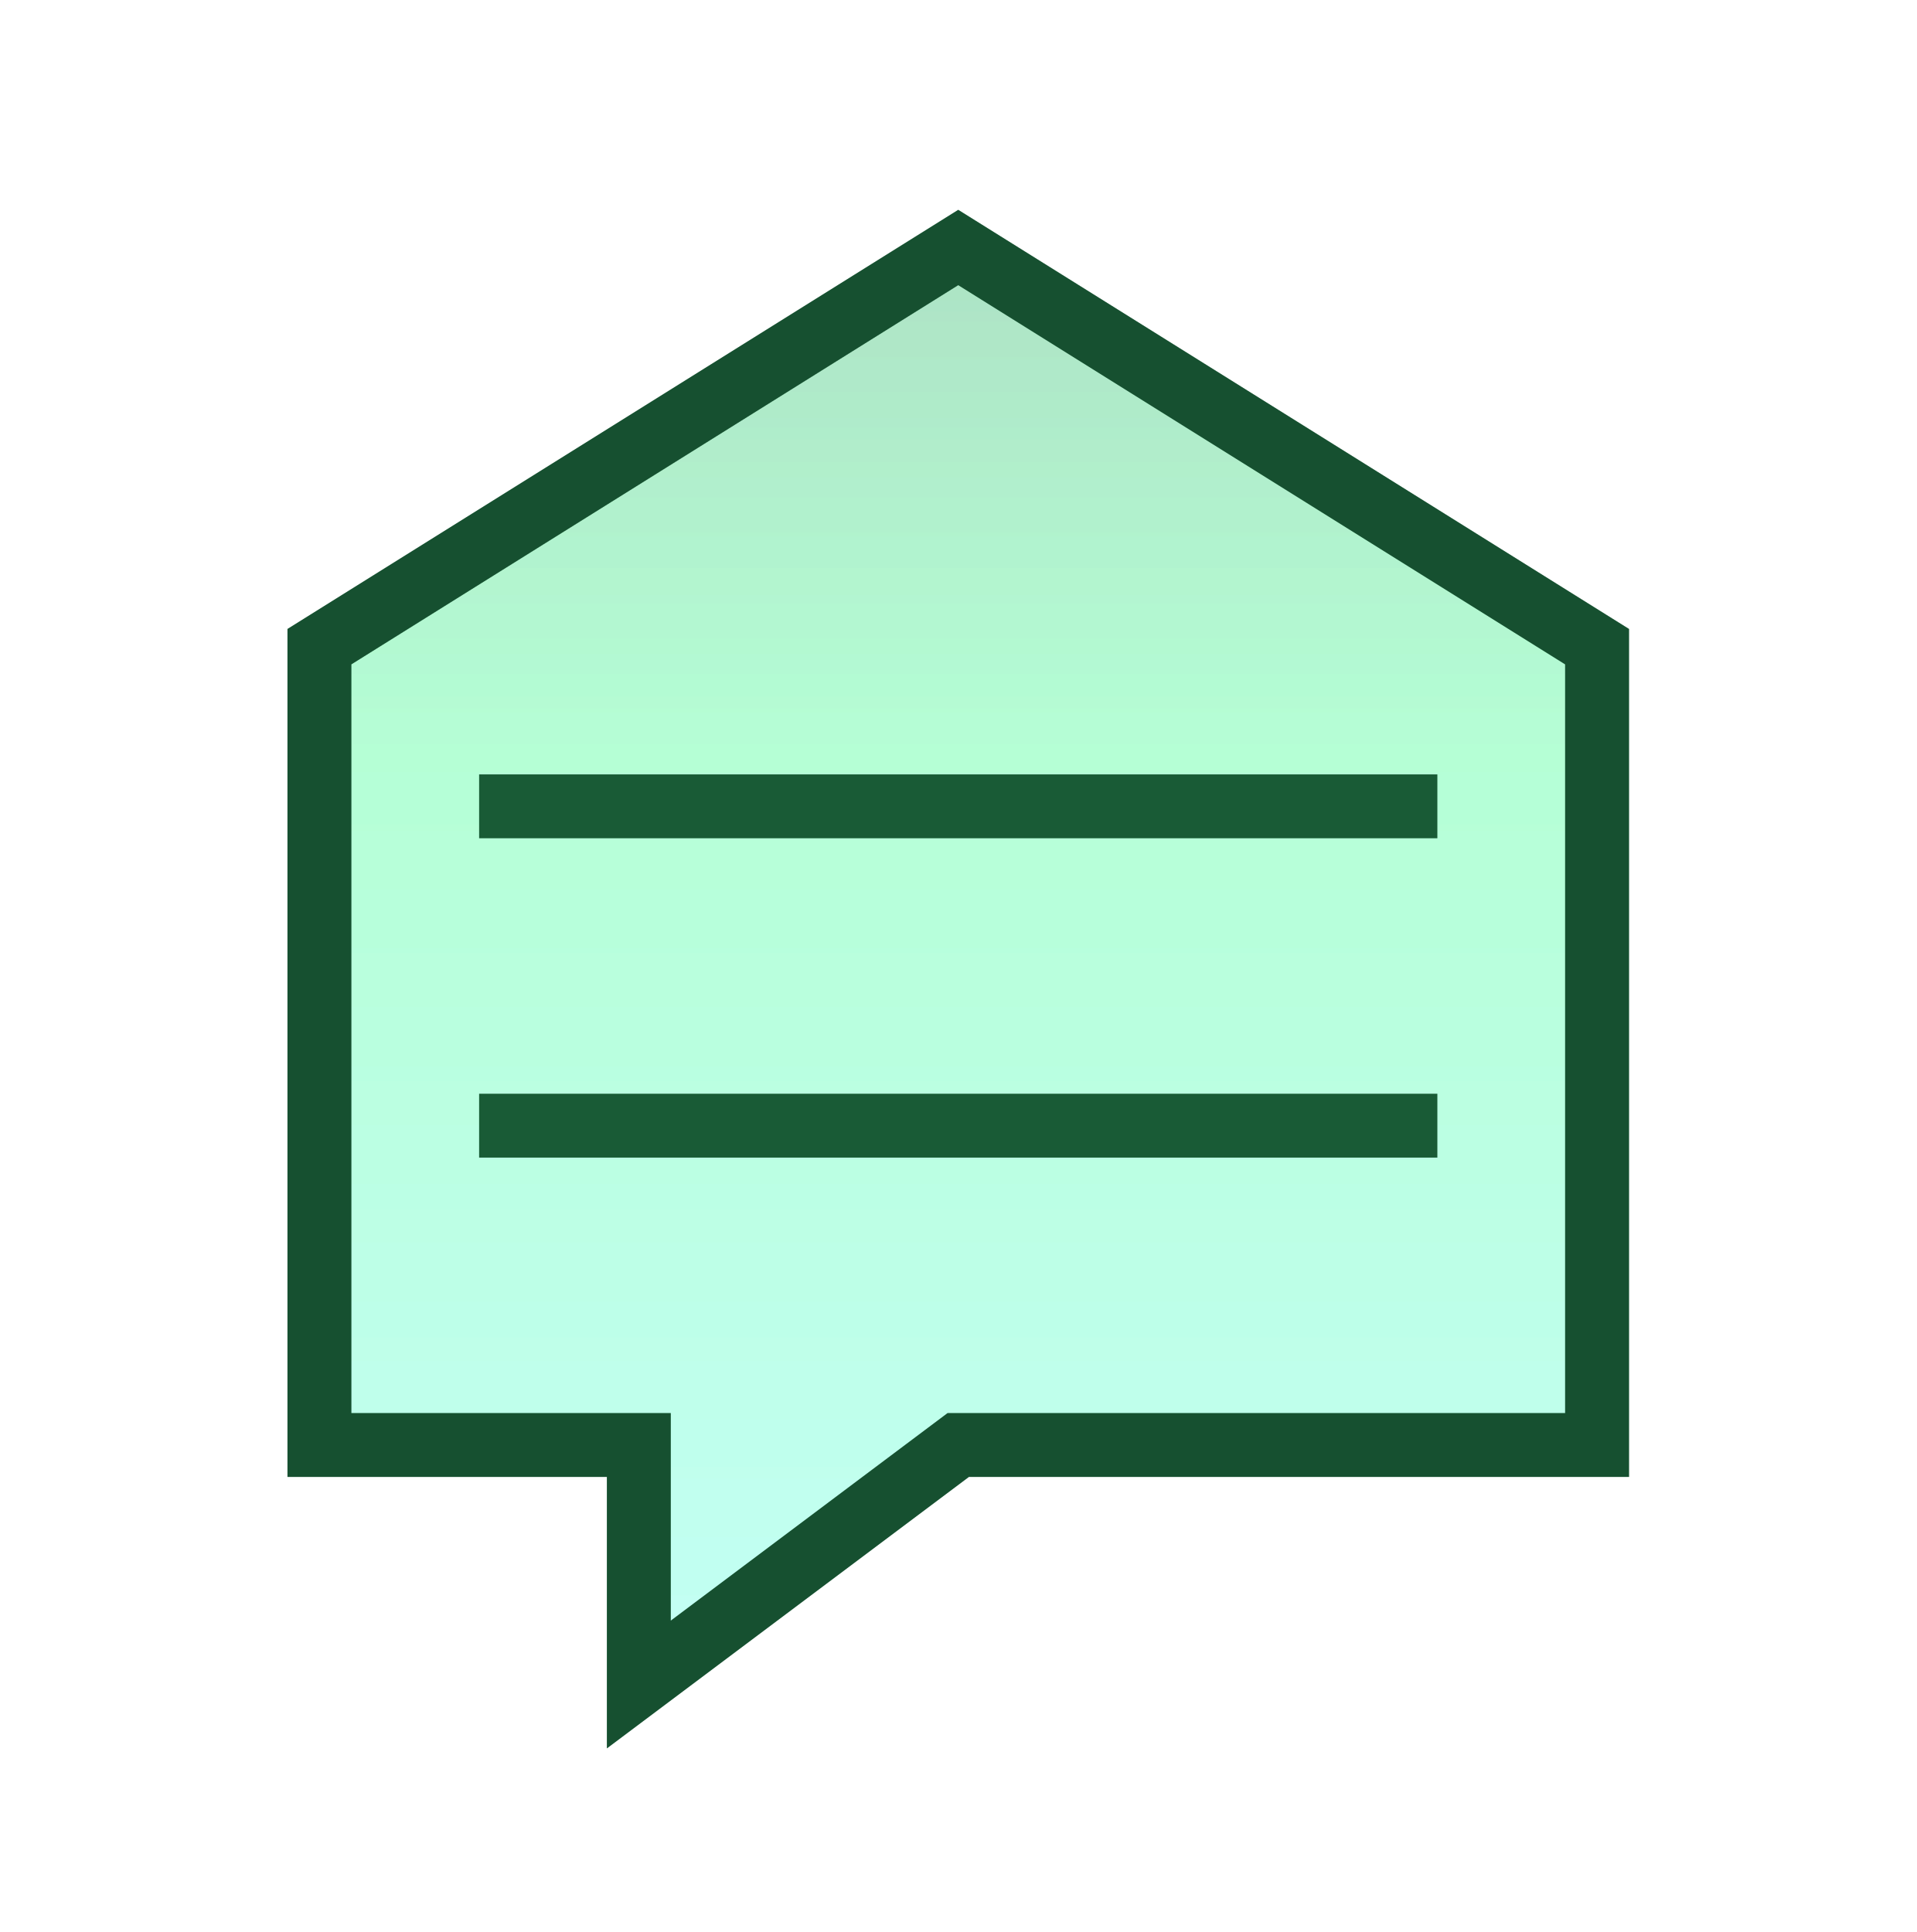
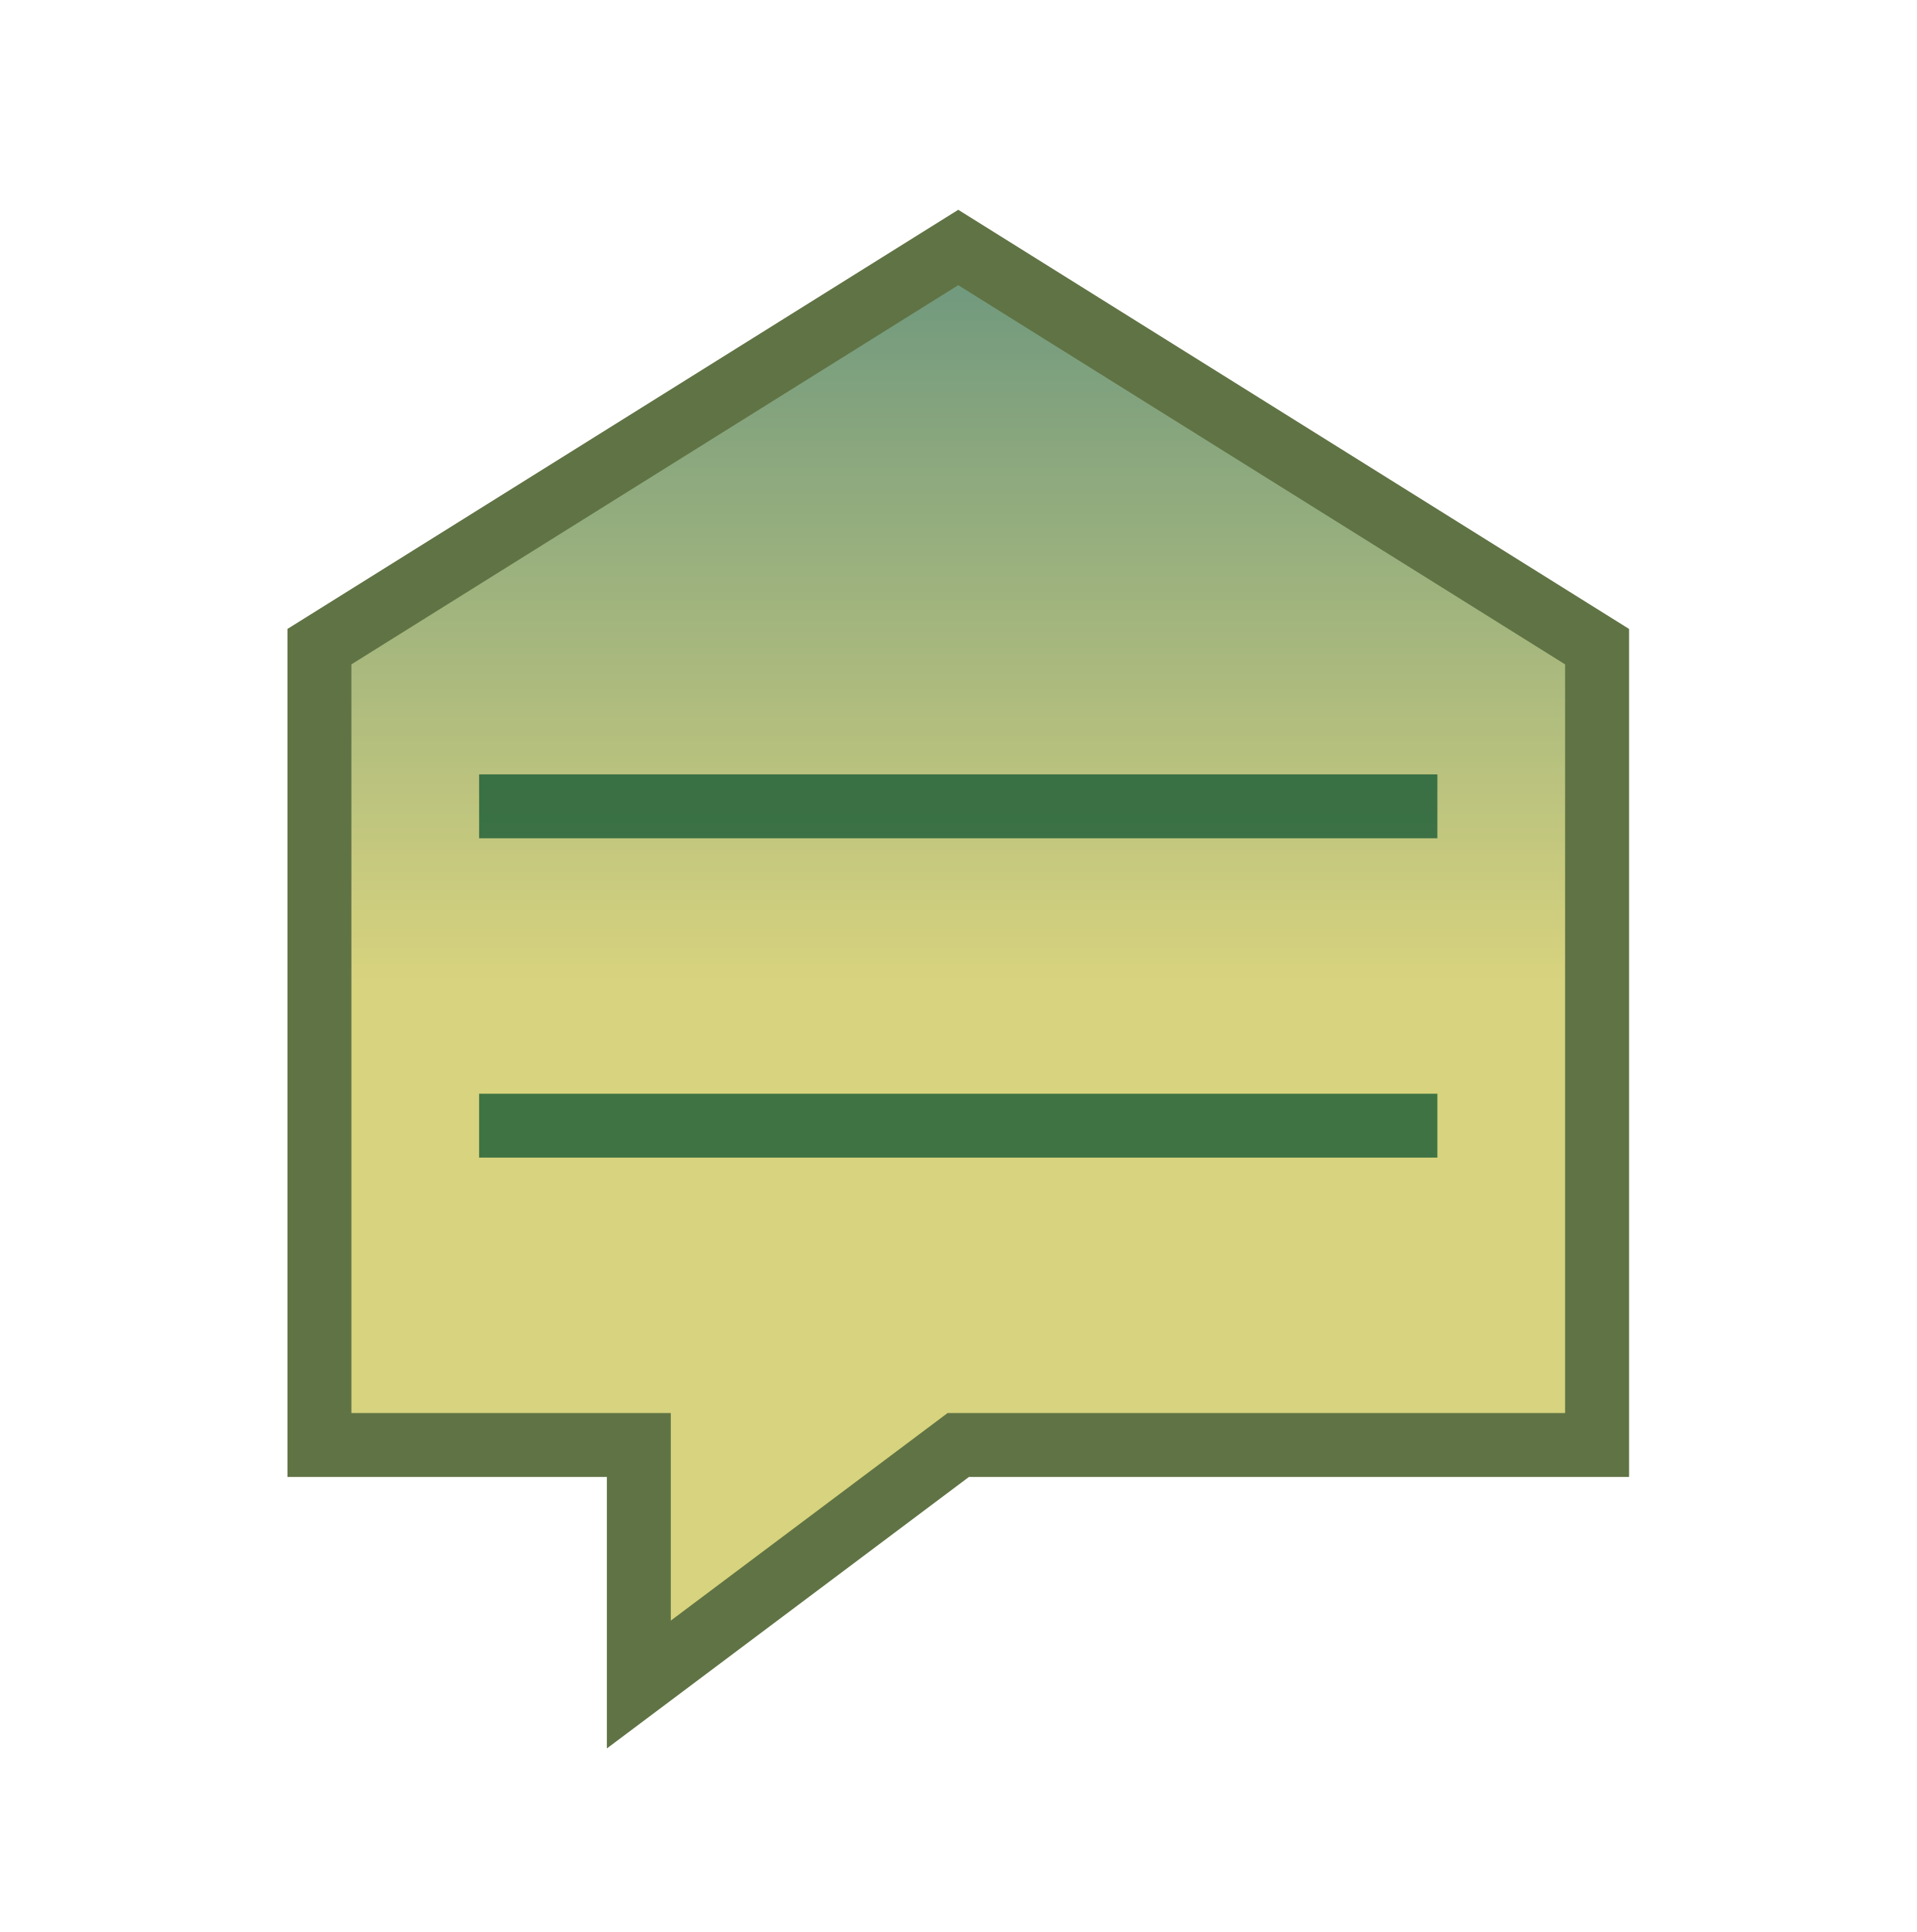
<svg xmlns="http://www.w3.org/2000/svg" width="120" height="121" viewBox="0 0 120 121" fill="none">
-   <path d="M20 40.5L60 15.5L100 40.5V90.5H60L40 105.5V90.5H20V40.5Z" fill="url(#paint0_linear_5_4)" fill-opacity="0.4" style="mix-blend-mode:hard-light" />
-   <path d="M20 40.5L60 15.5L100 40.5V90.5H60L40 105.5V90.5H20V40.5Z" stroke="#1F7244" stroke-width="4" />
-   <path d="M20 40.5L60 15.5L100 40.5V90.5H60L40 105.5V90.5H20V40.5Z" stroke="black" stroke-opacity="0.3" stroke-width="4" />
-   <path d="M30 50.5H90H30ZM30 70.5H90H30Z" fill="url(#paint1_linear_5_4)" style="mix-blend-mode:hard-light" />
-   <path d="M30 50.5H90M30 70.5H90" stroke="#195B36" stroke-width="4" />
+   <g opacity="0.8">
+     <path d="M20 40.5L60 15.5L100 40.5V90.5H60L40 105.5V90.5H20V40.5Z" fill="url(#paint0_linear_5_4)" fill-opacity="0.8" style="mix-blend-mode:hard-light" />
+     <path d="M20 40.5L60 15.5L100 40.5V90.5H60L40 105.5V90.5H20V40.5Z" stroke="#50721F" stroke-width="4" />
+     <path d="M20 40.5L60 15.5L100 40.5V90.5H60L40 105.5V90.5H20V40.5Z" stroke="black" stroke-opacity="0.3" stroke-width="4" />
+   </g>
+   <g opacity="0.8">
+     <path d="M30 50.5H90H30ZM30 70.5H90H30Z" fill="url(#paint1_linear_5_4)" style="mix-blend-mode:hard-light" />
+     <path d="M30 50.5H90M30 70.5H90" stroke="#195B36" stroke-width="4" />
+   </g>
  <defs>
    <linearGradient id="paint0_linear_5_4" x1="60" y1="15.5" x2="60" y2="105.5" gradientUnits="userSpaceOnUse">
      <stop stop-color="#195B36" />
-       <stop offset="1" stop-color="#35C173" />
+       <stop offset="0.51" stop-color="#C1BA35" />
    </linearGradient>
    <linearGradient id="paint1_linear_5_4" x1="60" y1="50.5" x2="60" y2="70.5" gradientUnits="userSpaceOnUse">
      <stop stop-color="#195B36" />
      <stop offset="1" stop-color="#35C173" />
    </linearGradient>
  </defs>
</svg>
